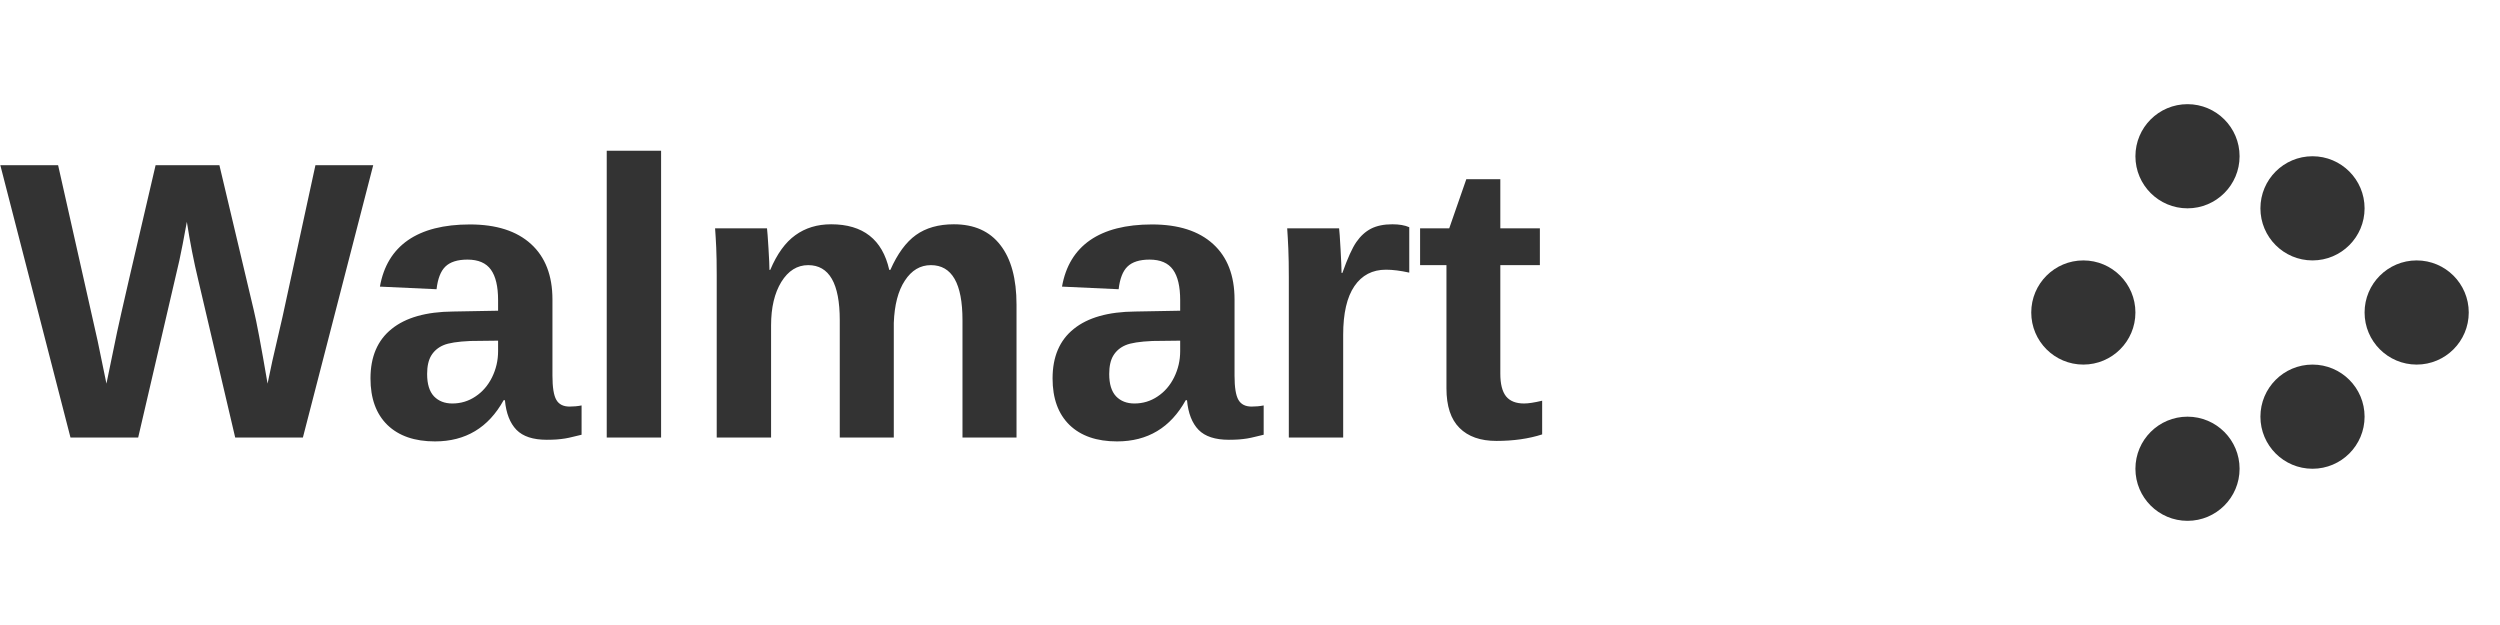
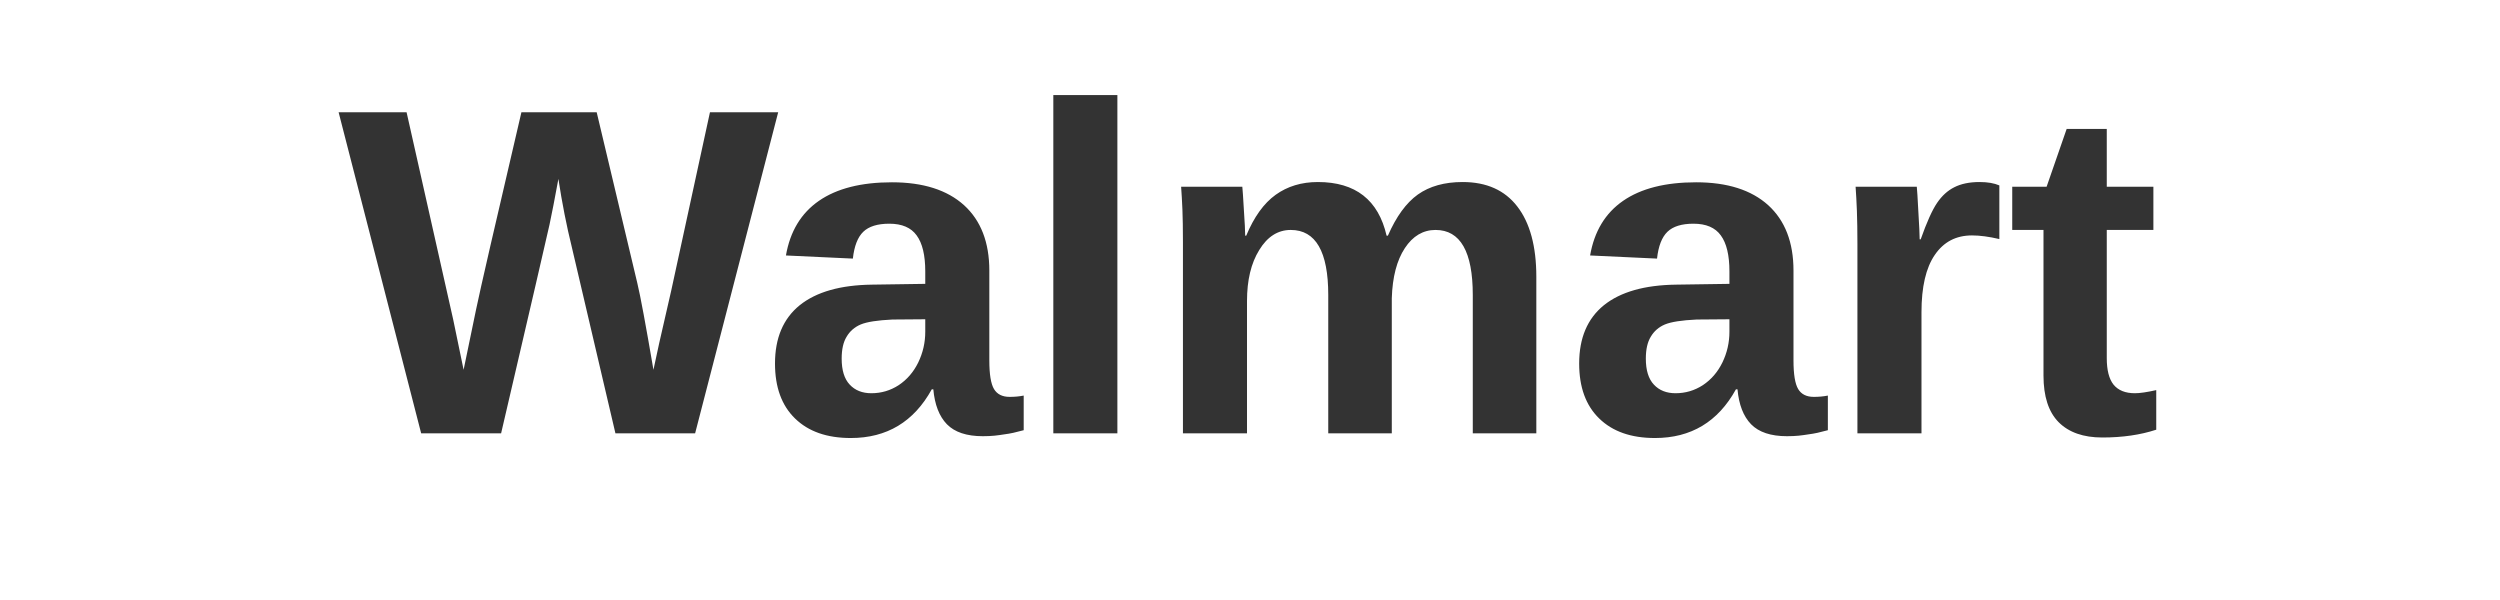
- <svg xmlns="http://www.w3.org/2000/svg" viewBox="0 0 240 60" fill="#333">
-   <text x="0" y="42" font-family="Arial, Helvetica, sans-serif" font-size="38" font-weight="700" fill="#333">Walmart</text>
-   <g transform="translate(200,8)" fill="#333">
-     <circle cx="0" cy="22" r="5" />
-     <circle cx="10" cy="7" r="5" />
-     <circle cx="10" cy="37" r="5" />
-     <circle cx="22" cy="12" r="5" />
-     <circle cx="22" cy="32" r="5" />
-     <circle cx="32" cy="22" r="5" />
-   </g>
+ <svg xmlns="http://www.w3.org/2000/svg" viewBox="0 0 150 36">
+   <text x="75" y="26" text-anchor="middle" font-family="'Arial Black', Arial, sans-serif" font-size="28" font-weight="900" fill="#333">Walmart</text>
</svg>
